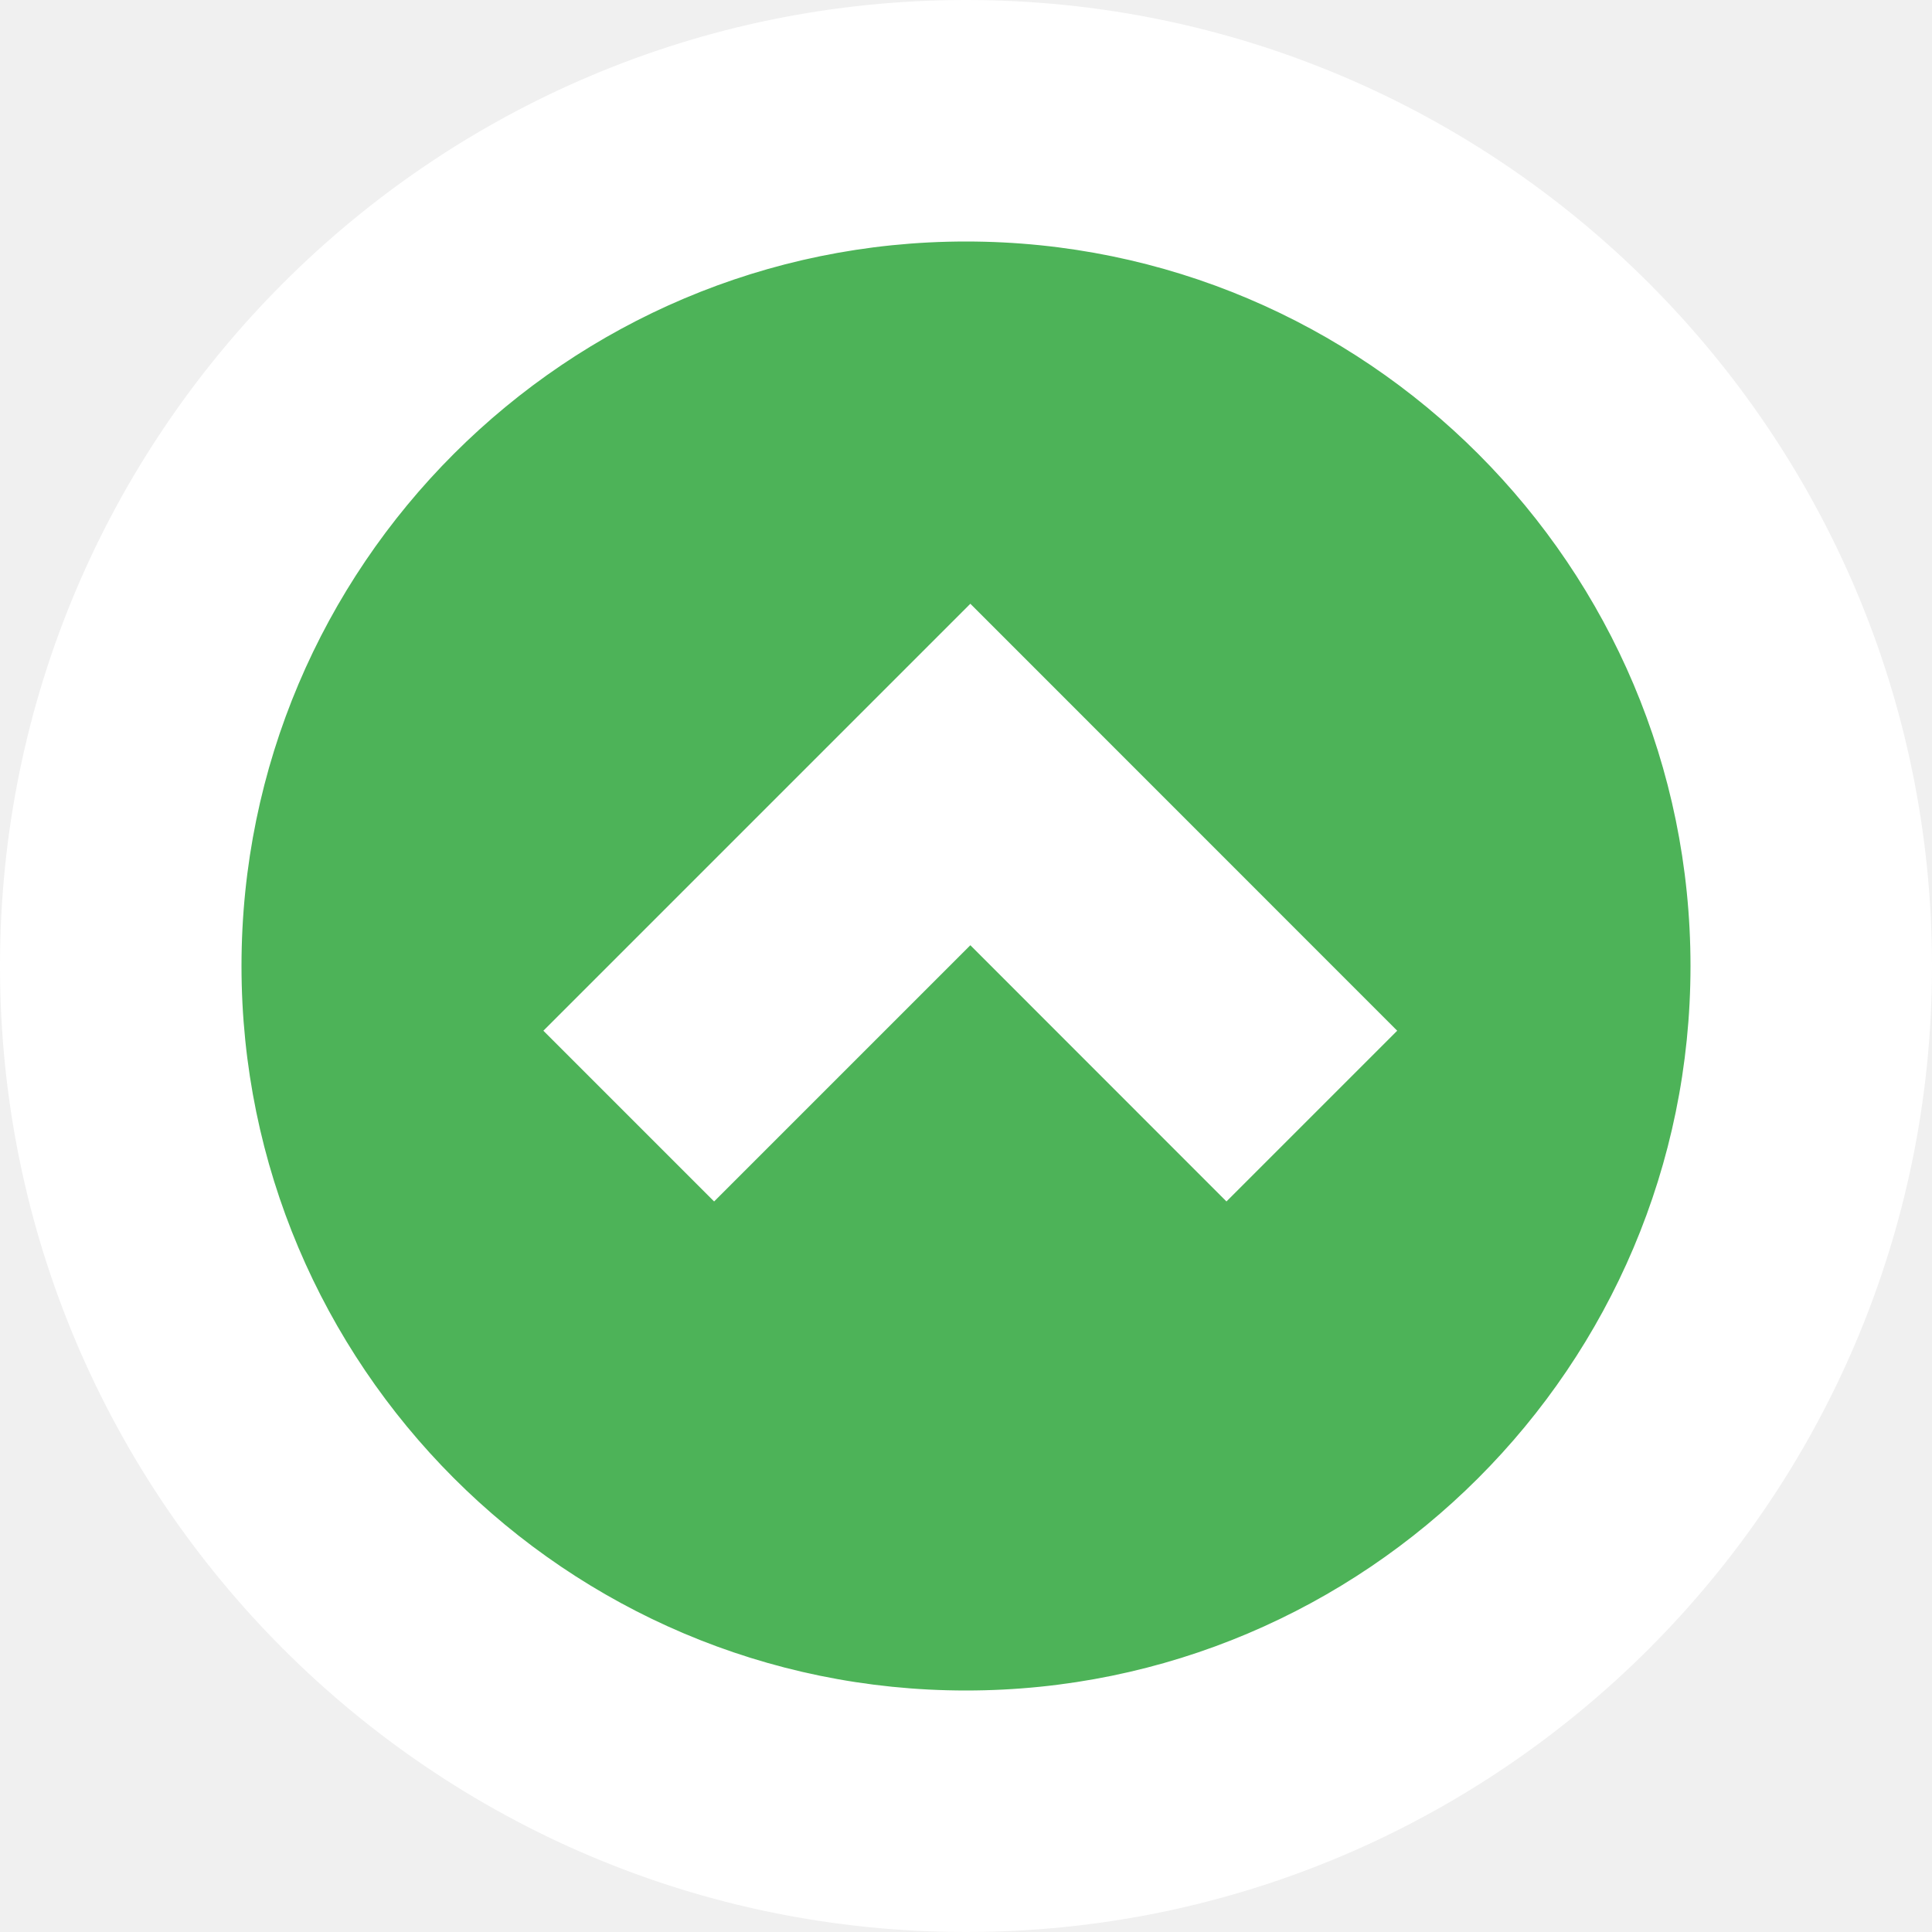
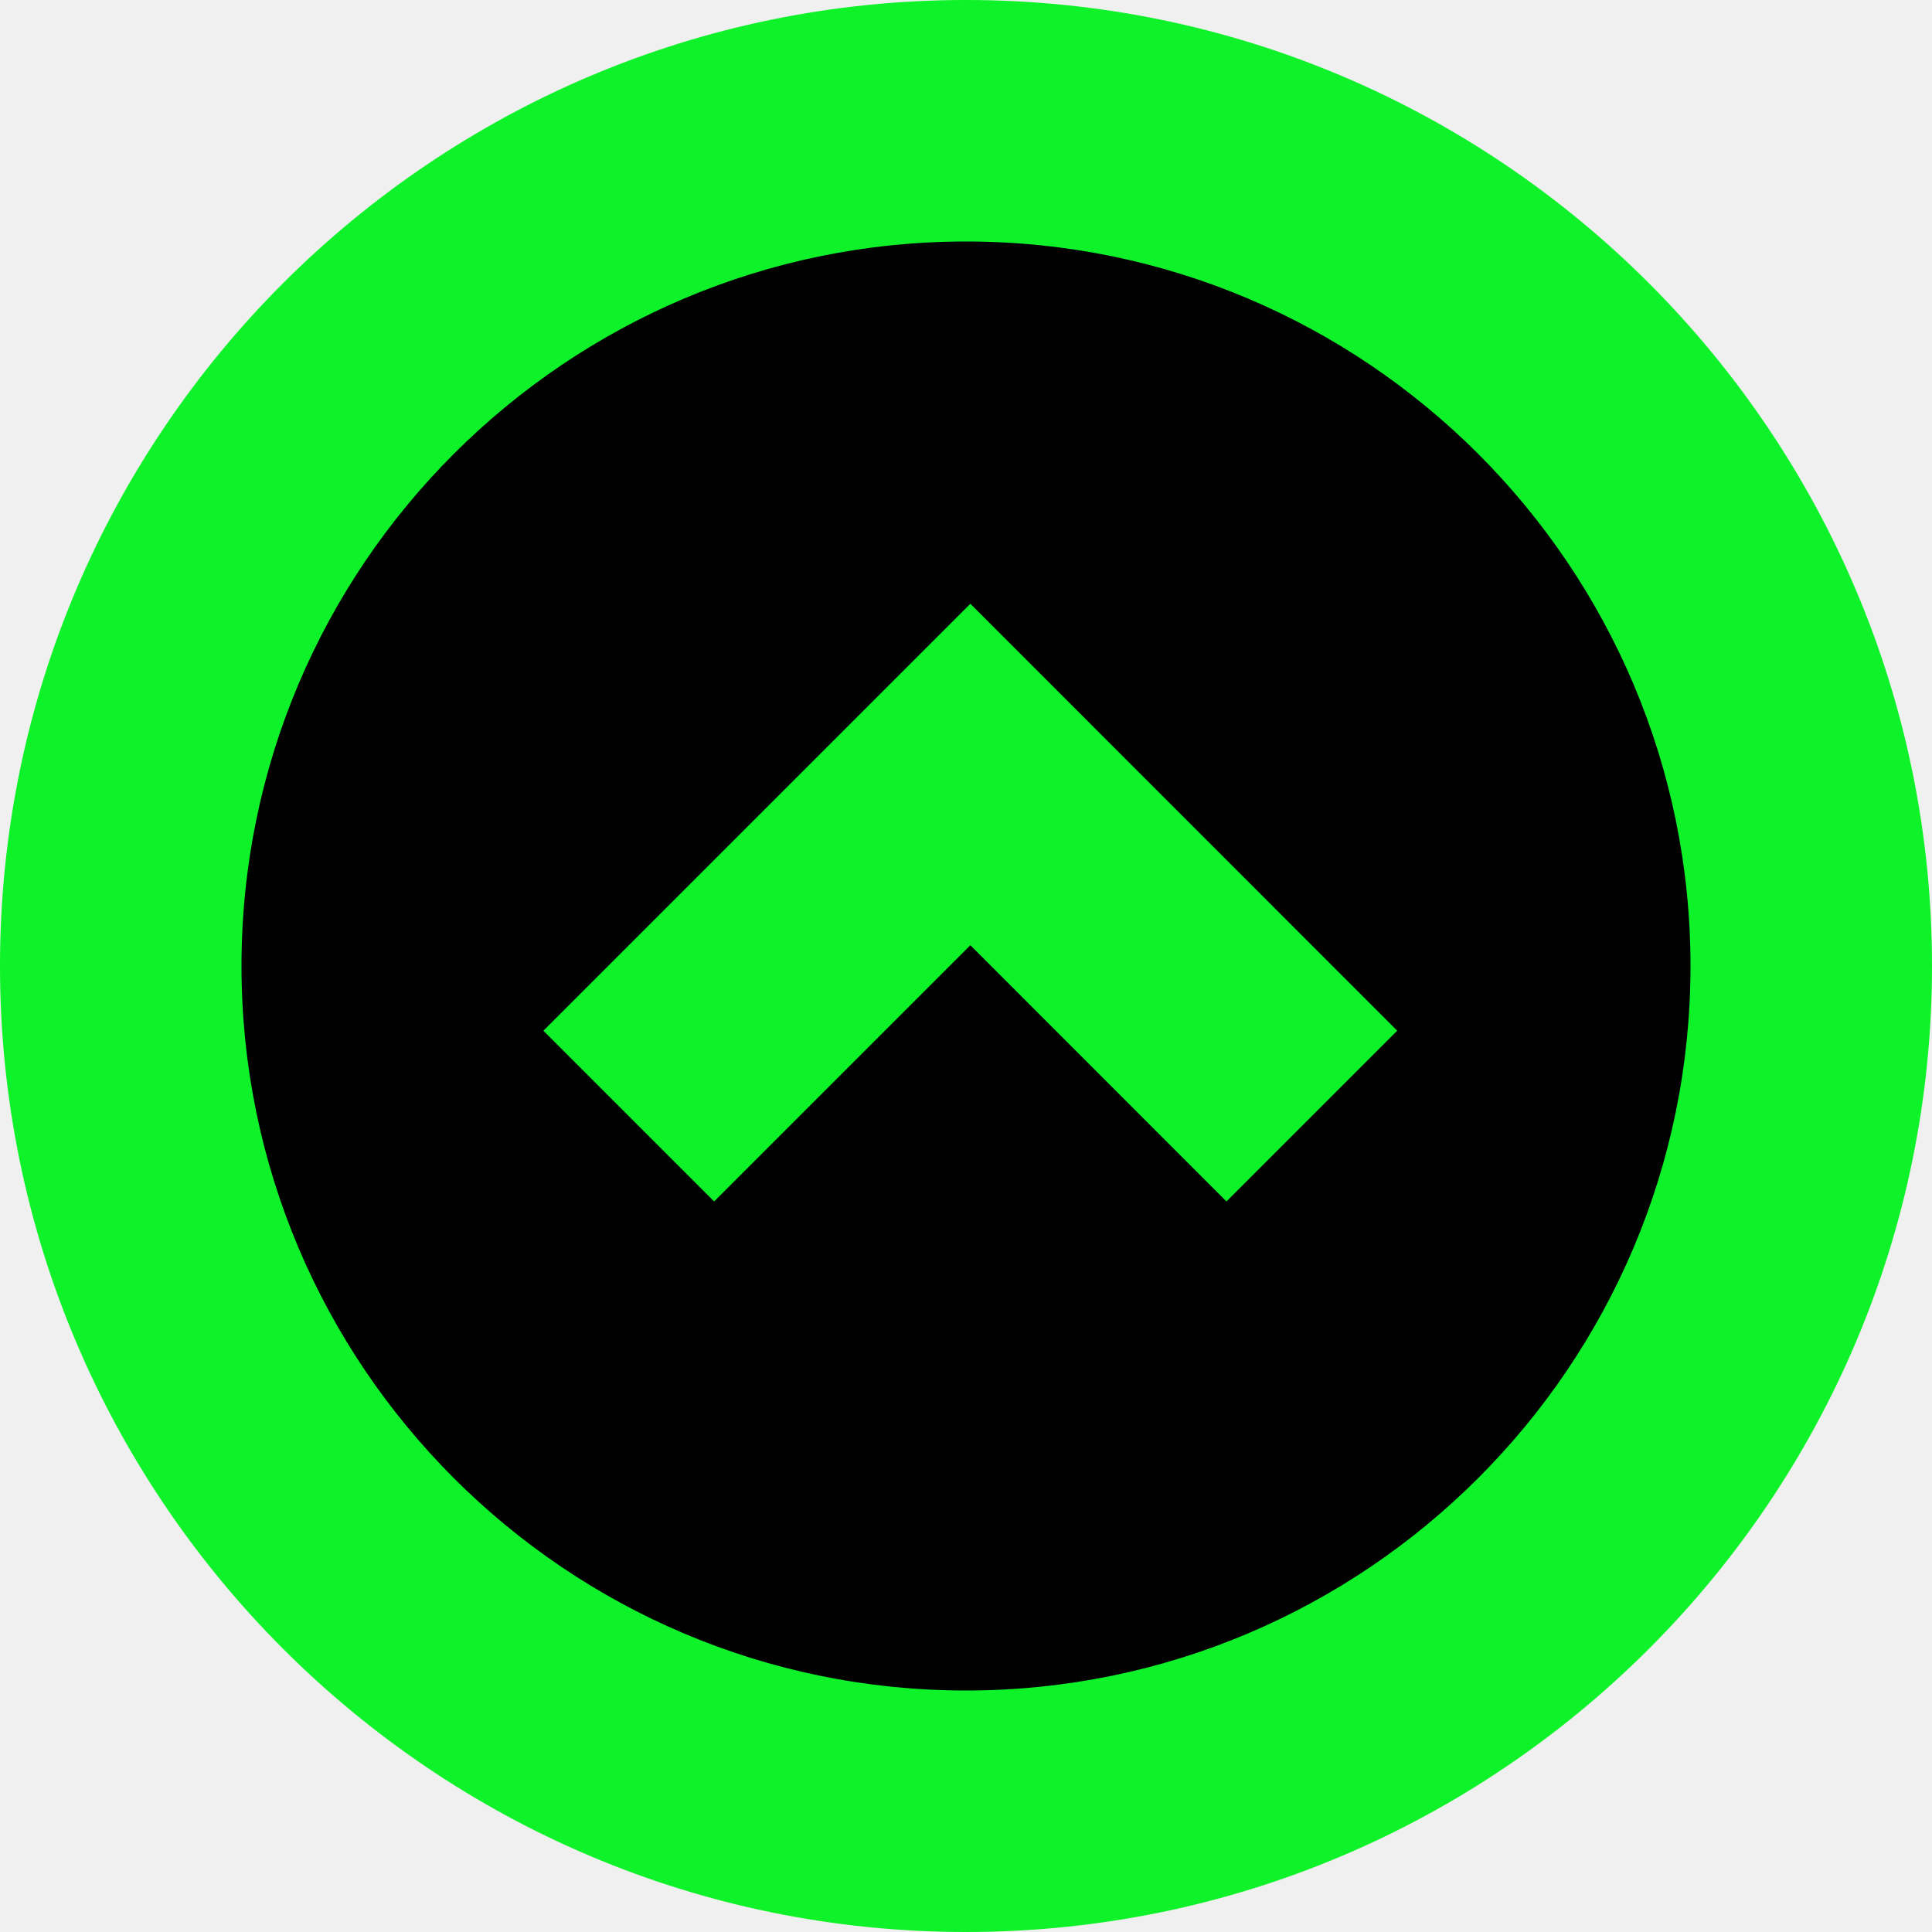
<svg xmlns="http://www.w3.org/2000/svg" width="100%" height="100%" viewBox="0 0 800 800" version="1.1" xml:space="preserve" style="fill-rule:evenodd;clip-rule:evenodd;stroke-linejoin:round;stroke-miterlimit:2;">
-   <g id="Red" transform="matrix(1,0,0,1,3.71353,37.6658)">
-     <ellipse cx="396.286" cy="362.334" rx="370.292" ry="341.114" style="fill:rgb(255,0,0);" />
+   <g id="Black" transform="matrix(1,0,0,1,3.71353,37.6658)">
+     <ellipse cx="396.286" cy="362.334" rx="370.292" ry="341.114" />
  </g>
-   <g id="Green" transform="matrix(1,0,0,1,3.71353,37.6658)">
-     <ellipse cx="396.286" cy="362.334" rx="370.292" ry="341.114" style="fill:rgb(77,179,88);" />
-   </g>
-   <g transform="matrix(50,0,0,50,0,0)">
-     <path d="M10.157,9.95L8.036,7.828L5.914,9.95L4.5,8.536L8.036,5L11.571,8.536L10.157,9.95ZM0,8C0,3.582 3.59,0 8,0C12.418,0 16,3.59 16,8C16,12.418 12.41,16 8,16C3.582,16 0,12.41 0,8ZM2,8C2,11.307 4.686,14 8,14C11.307,14 14,11.314 14,8C14,4.693 11.314,2 8,2C4.693,2 2,4.686 2,8Z" style="fill:white;" />
+   <g id="Green">
+     <g id="Border" transform="matrix(50,0,0,50,0,0)">
+       <path d="M0,8C0,3.582 3.59,0 8,0C12.418,0 16,3.59 16,8C16,12.418 12.41,16 8,16C3.582,16 0,12.41 0,8ZM2,8C2,11.307 4.686,14 8,14C11.307,14 14,11.314 14,8C14,4.693 11.314,2 8,2C4.693,2 2,4.686 2,8Z" style="fill:rgb(13,242,40);" />
+     </g>
+     <g id="Arrow" transform="matrix(50,0,0,50,0,0)">
+       <path d="M10.157,9.95L8.036,7.828L5.914,9.95L4.5,8.536L8.036,5L11.571,8.536L10.157,9.95Z" style="fill:rgb(13,242,40);" />
+     </g>
  </g>
</svg>
